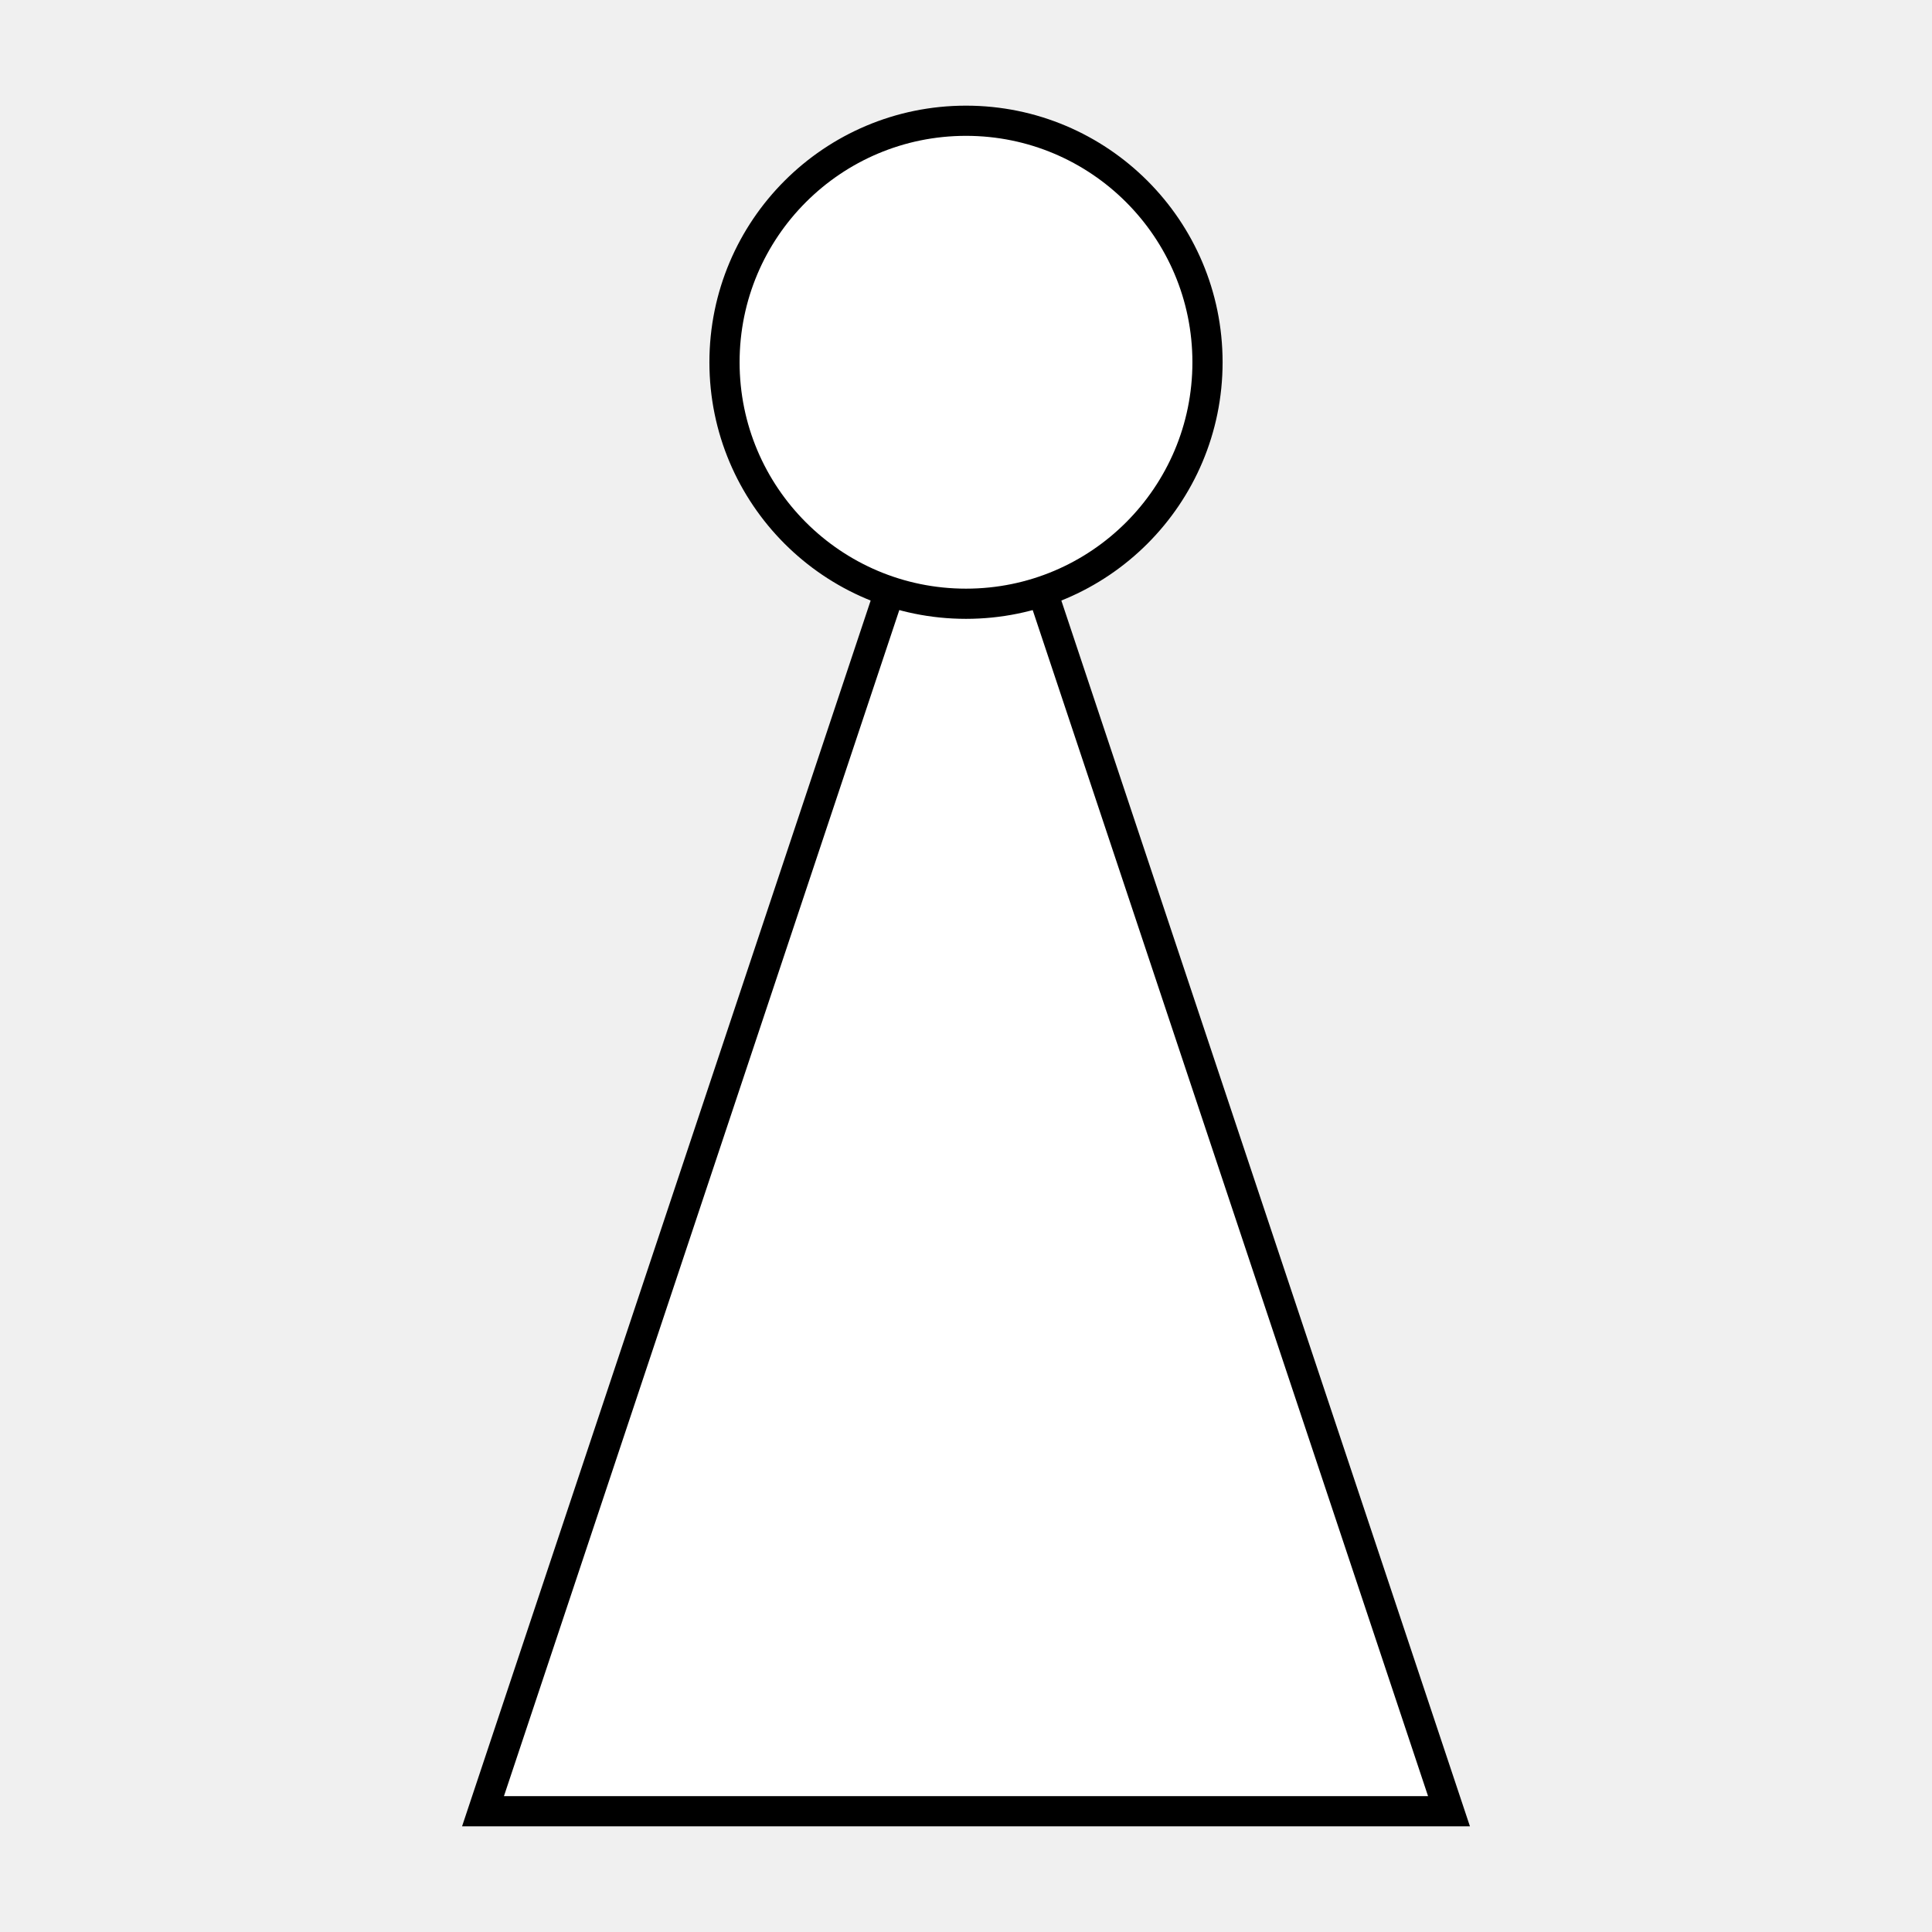
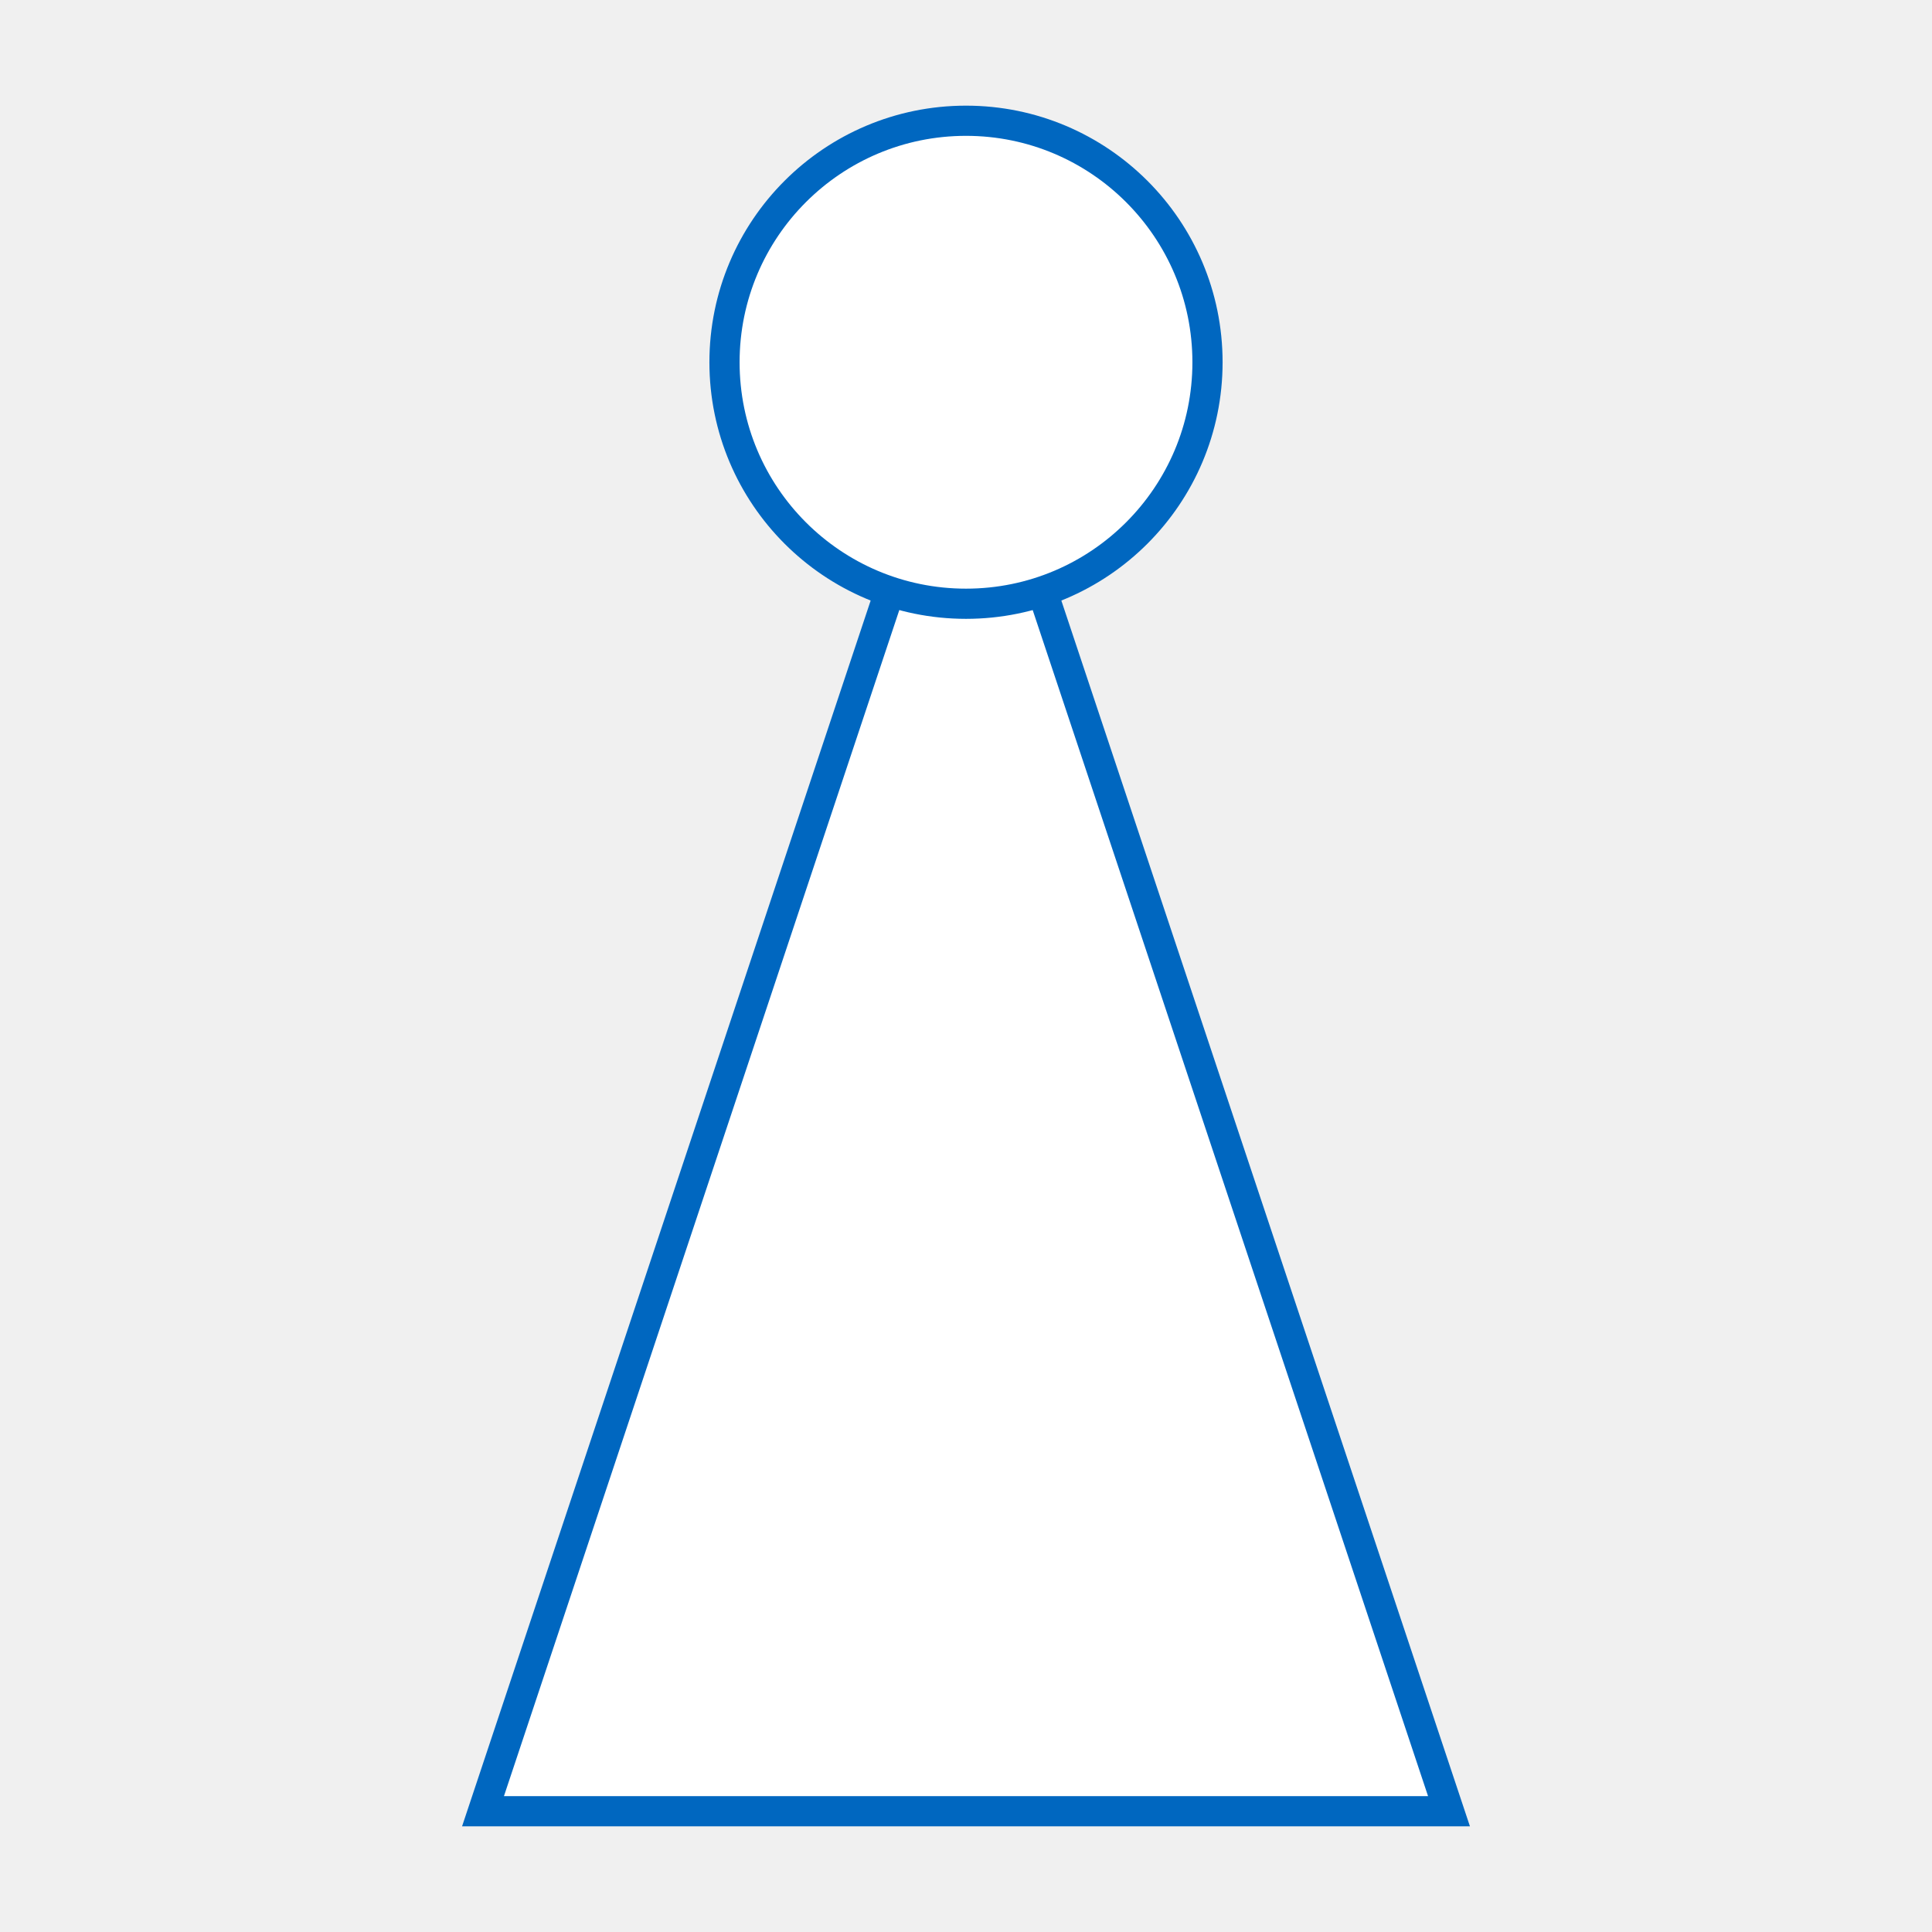
- <svg xmlns="http://www.w3.org/2000/svg" version="1.1" viewBox="0 0 512 512" width="512" height="512" fill="#FFFFFF" stroke="#000000" stroke-width="8">
+ <svg xmlns="http://www.w3.org/2000/svg" version="1.1" viewBox="0 0 512 512" width="512" height="512" fill="#FFFFFF" stroke="#0067C0" stroke-width="8">
  <g>
    <polygon points="128,480 256,96 384,480" />
    <circle cx="256" cy="96" r="64" />
  </g>
</svg>
